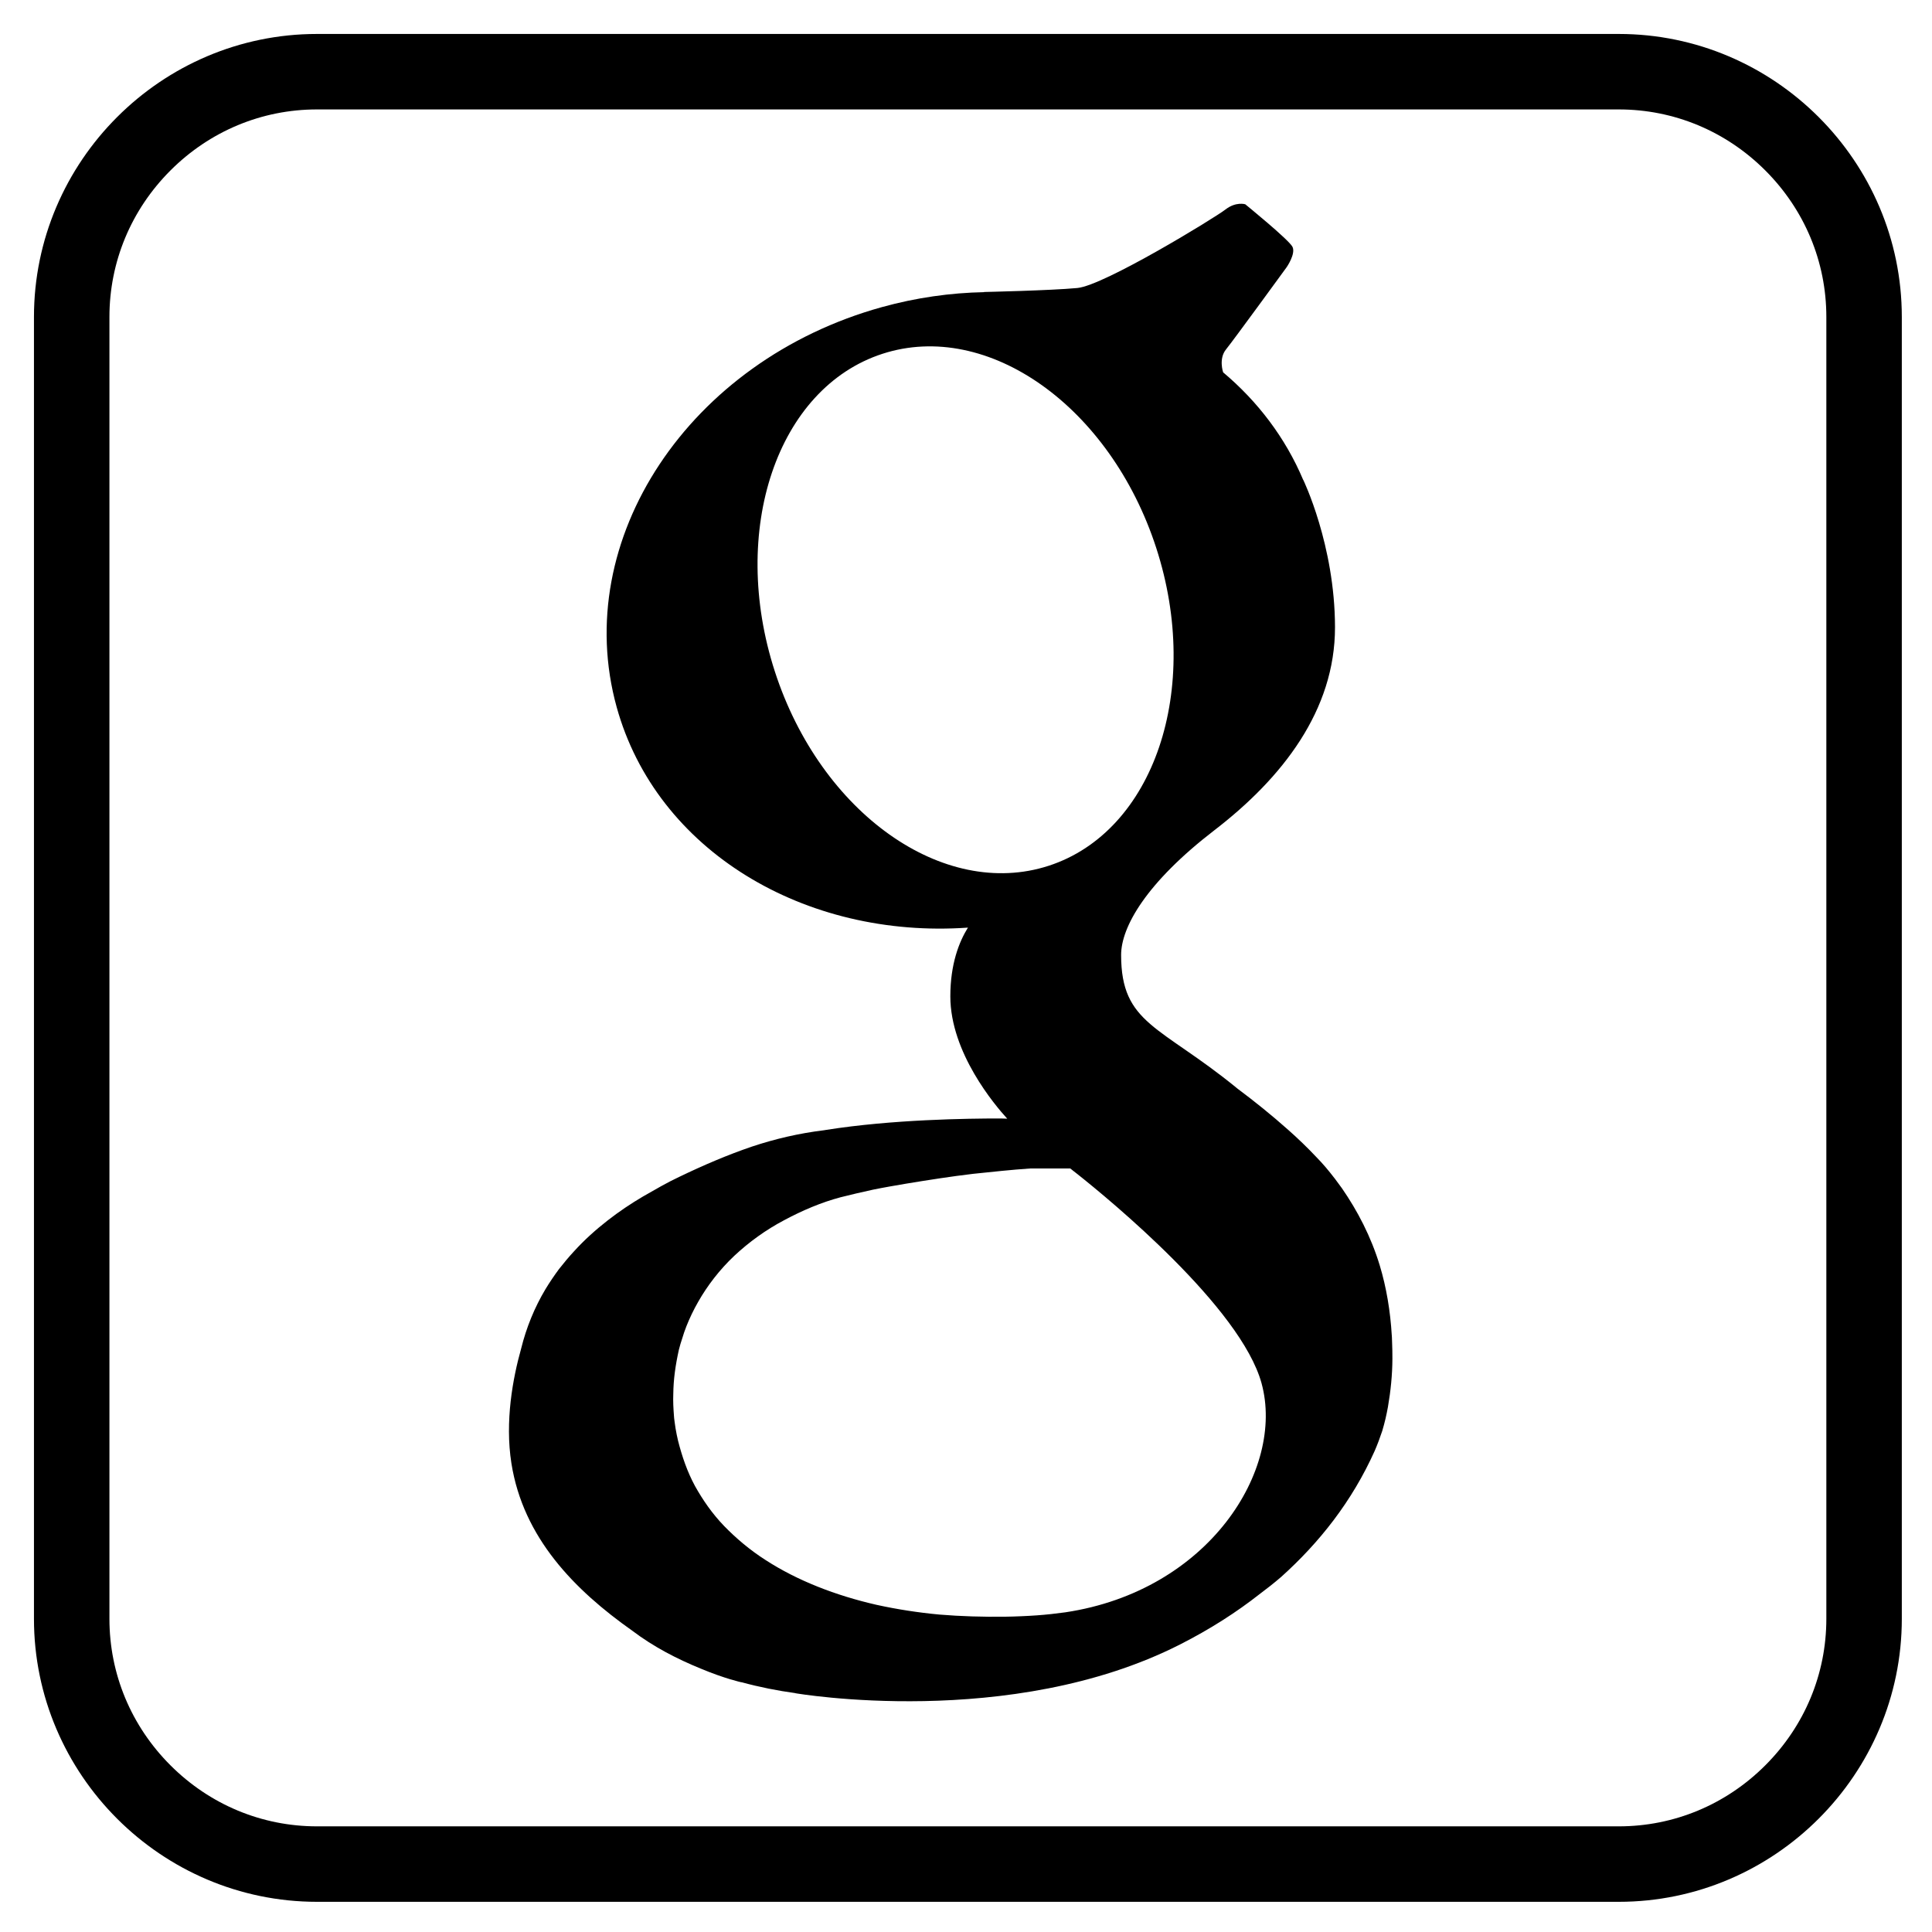
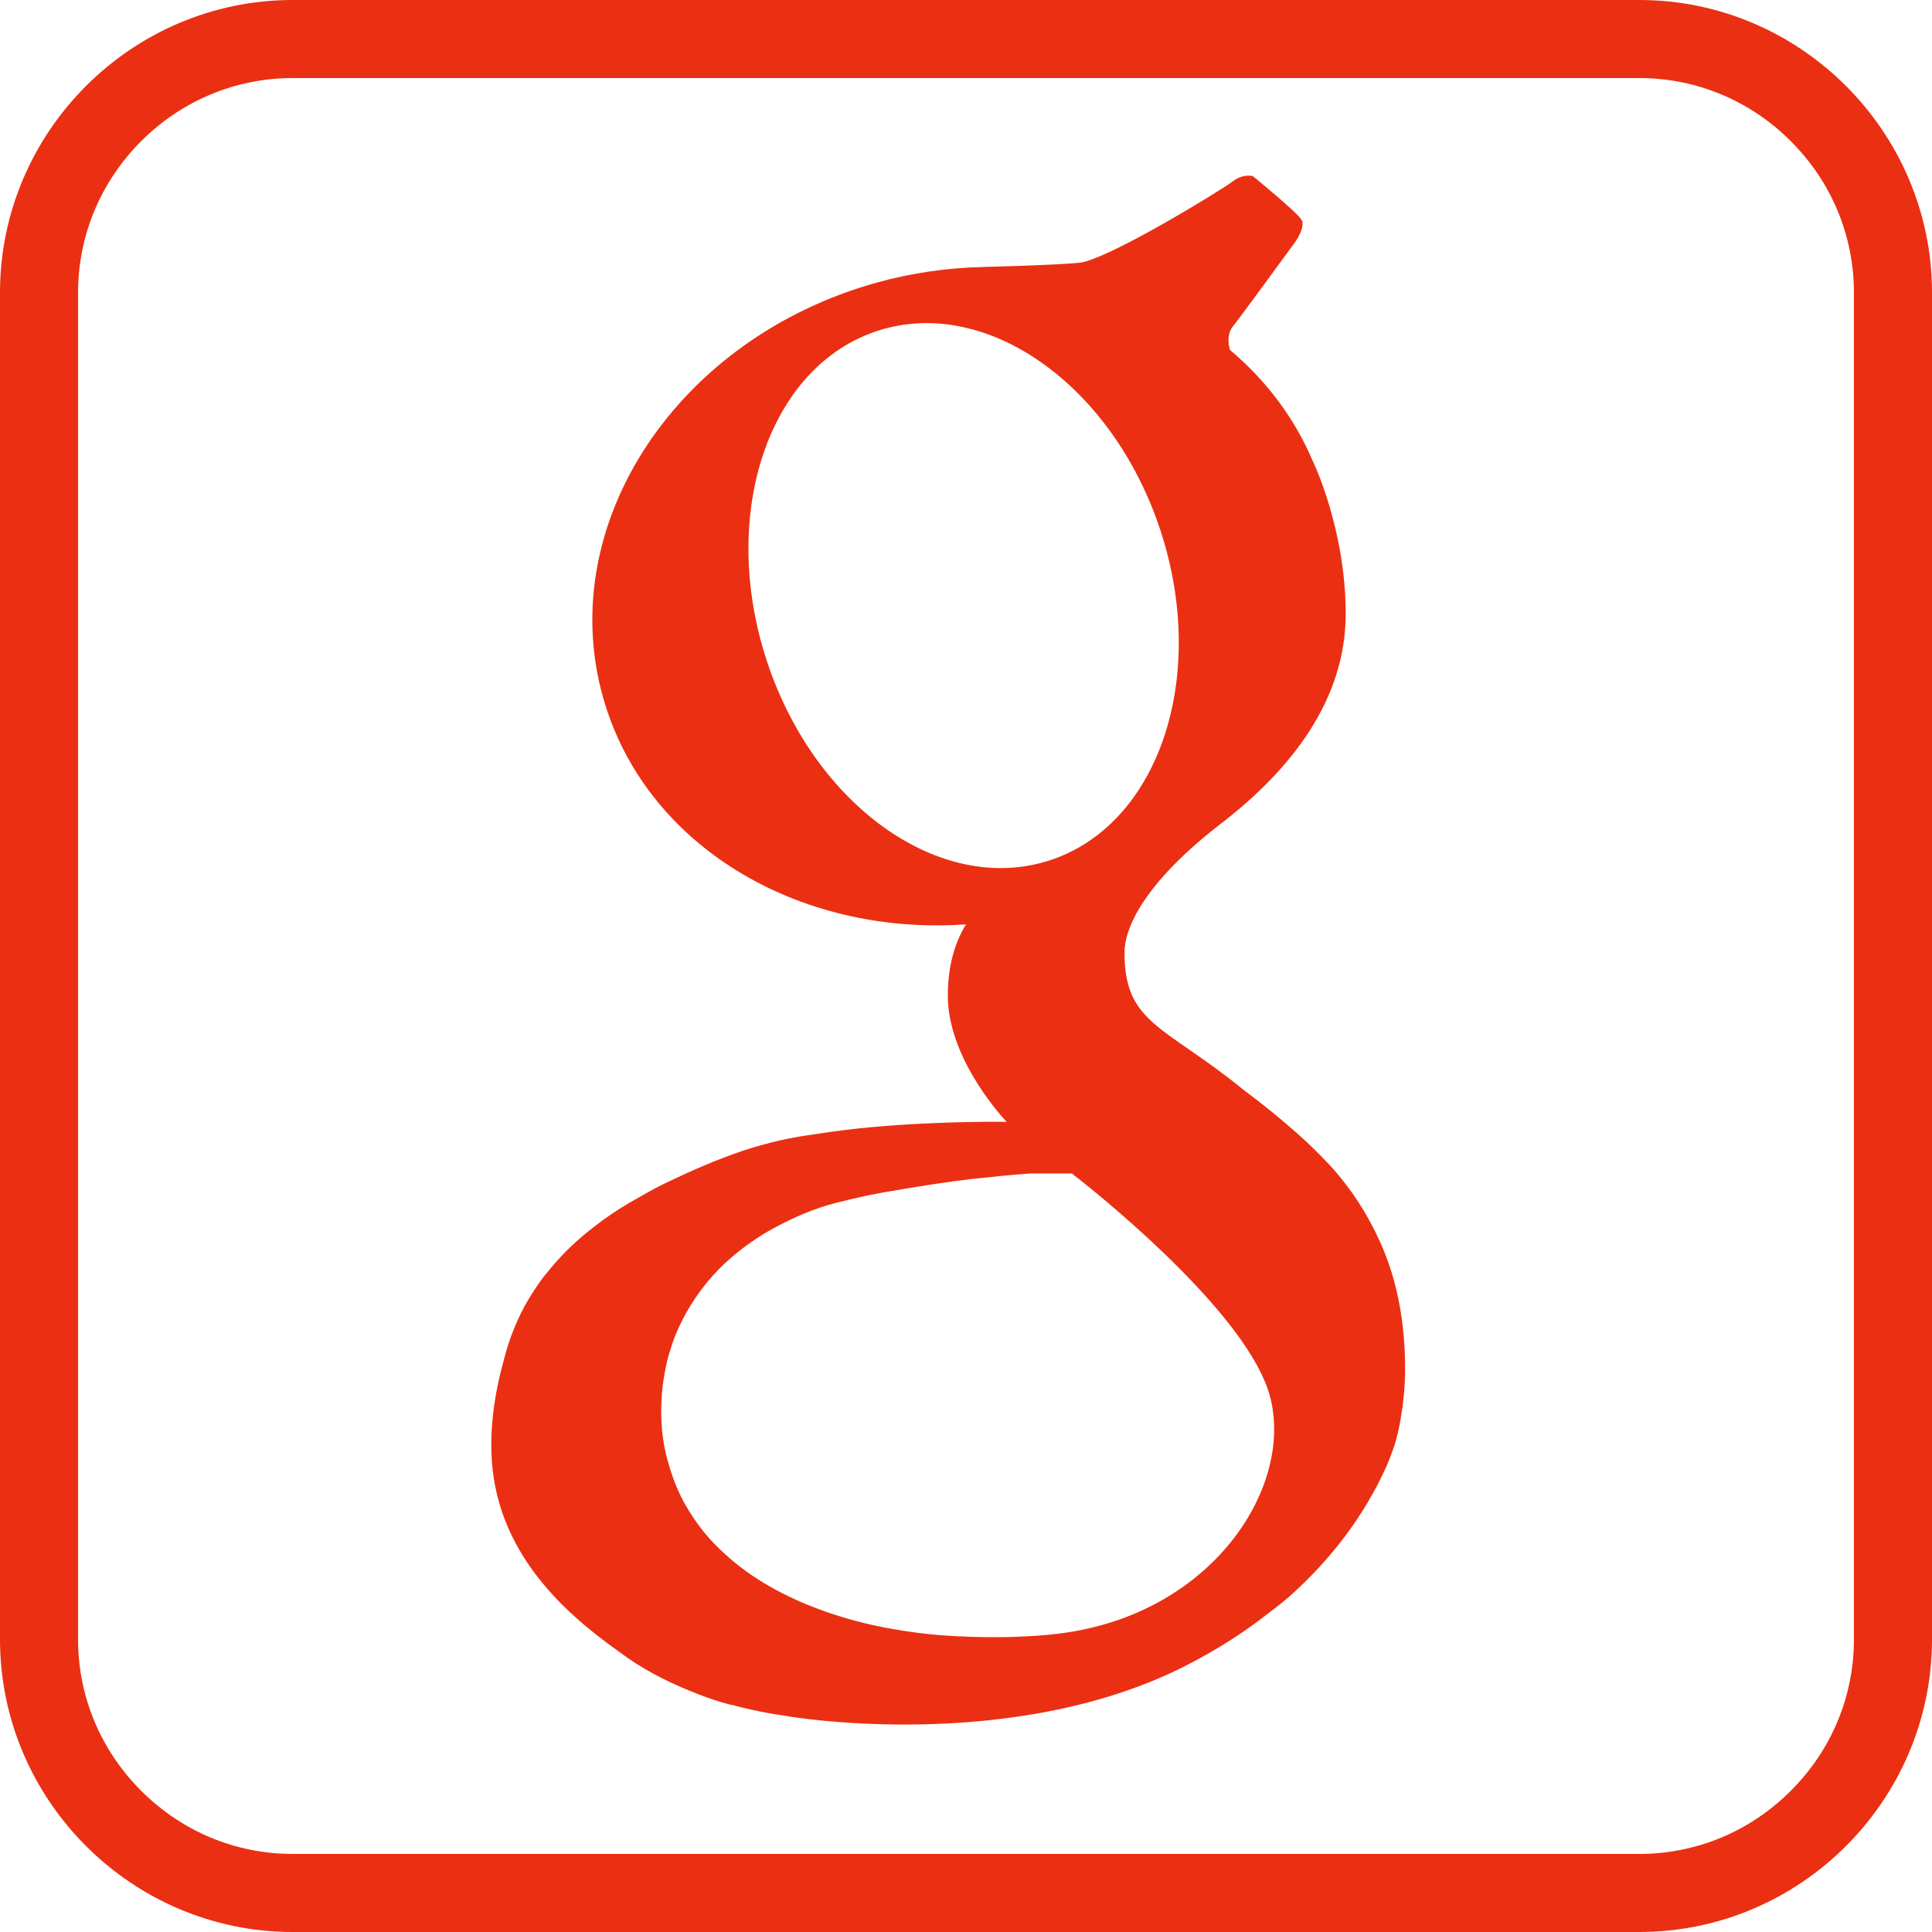
- <svg xmlns="http://www.w3.org/2000/svg" version="1.1" id="Layer_1" x="0px" y="0px" width="512px" height="512px" viewBox="0 0 512 512" enable-background="new 0 0 512 512" xml:space="preserve">
-   <path d="M368.92,355.806c-0.021-1.212-0.081-1.9-0.081-1.9l-0.002,0.005c-0.379-6.434-1.425-12.733-3.189-18.564  c-2.337-7.689-5.9-14.478-10.022-20.447c-0.603-0.85-1.218-1.68-1.843-2.501h0.006c0,0-0.065-0.082-0.167-0.203  c-1.501-1.959-3.066-3.829-4.756-5.54c-2.392-2.546-4.879-4.923-7.413-7.178c-4.442-3.95-8.969-7.598-13.553-11.018  c-0.074-0.061-0.137-0.114-0.211-0.176c-20.231-16.513-30.582-16.866-30.582-35.204c0-7.414,6.644-19.153,24.715-33.055  c18.073-13.901,31.996-31.819,31.967-53.83c-0.028-21.747-8.423-39.051-8.423-39.051l-0.012,0.022  c-4.709-11.15-12.033-20.773-21.223-28.504l0.006-0.014c0,0-1.236-3.583,0.773-6.054c2.008-2.472,16.063-21.779,16.063-21.779  s2.472-3.553,1.544-5.406c-0.926-1.854-12.511-11.275-12.511-11.275s-2.471-0.772-5.251,1.39c-2.78,2.163-32.13,20.13-39.234,20.8  c-7.104,0.67-24.712,1.056-24.712,1.056v0.043c-8.902,0.174-18.017,1.449-27.123,3.973c-51.103,14.164-82.561,61.619-70.261,105.996  c10.547,38.065,49.864,61.475,93.087,58.436c-2.338,3.749-4.663,9.631-4.663,18.221c0,14.938,11.845,28.884,15.083,32.417  c-0.685-0.029-1.363-0.059-2.109-0.059c-8.11,0-28.267,0.231-45.982,3.041c-0.148,0.021-0.285,0.051-0.431,0.075  c-6.696,0.815-13.017,2.295-19.171,4.346c-6.5,2.215-12.824,4.928-19.246,8.019c-3.241,1.513-6.341,3.341-9.571,5.182  c-3.201,1.881-6.358,3.994-9.43,6.393c-3.07,2.396-6.069,5.068-8.837,8.113c-1.401,1.505-2.737,3.117-4.045,4.78  c-1.249,1.706-2.461,3.473-3.579,5.33c-2.848,4.76-5.042,10.113-6.422,15.7c-2.197,7.825-4.338,19.23-2.584,30.384  c3.107,19.771,16.763,33.612,32.022,44.379c5.683,4.306,11.879,7.478,18.061,10.011c6.539,2.741,10.897,3.67,10.897,3.67  l-0.02-0.032c4.791,1.309,9.561,2.252,14.292,2.899l-0.005,0.023c0,0,57.064,9.873,101.936-12.912  c8.129-4.126,15.056-8.617,21.012-13.287c1.979-1.477,3.929-3.003,5.812-4.63c10.107-9.08,18.765-19.992,24.782-33.405  c0.722-1.668,1.427-3.553,1.994-5.27c0.35-1.213,0.628-2.212,0.865-3.24c0.256-1.034,0.44-2.079,0.645-3.129  c0.728-4.202,1.169-8.51,1.182-12.78C369.01,358.642,368.975,357.222,368.92,355.806z M205.359,178  c-12.163-37.469,0.598-75.183,28.504-84.241c27.905-9.059,60.387,13.972,72.548,51.439c12.163,37.47-0.599,75.186-28.504,84.242  C250.004,238.498,217.52,215.466,205.359,178z M191.889,404.396c-3.157-3.284-5.649-6.887-7.72-10.607  c-2.034-3.76-3.414-7.786-4.482-12c-0.258-1.052-0.463-2.144-0.652-3.217l-0.224-1.525l-0.146-1.122l-0.034-0.262  c0.012,0.087,0.044,0.301,0.02,0.116l-0.008-0.096l-0.032-0.378c-0.157-2.014-0.262-3.969-0.183-5.887  c0.042-3.854,0.568-7.6,1.48-11.712c0.25-1.018,0.56-2.042,0.907-3.075c0.324-1.053,0.667-2.124,1.1-3.185  c0.845-2.126,1.875-4.293,3.102-6.437c2.44-4.293,5.669-8.518,9.569-12.196c3.909-3.659,8.391-6.907,13.228-9.45  c4.809-2.579,9.896-4.741,14.941-6.073c2.837-0.72,5.716-1.387,8.611-2.018c2.903-0.594,5.835-1.09,8.773-1.591  c5.88-0.965,11.798-1.9,17.752-2.604c5.049-0.523,10.139-1.085,15.187-1.422h10.546c0,0,0.156,0.12,0.413,0.318  c0.119,0.095,0.232,0.199,0.355,0.291c0.363,0.293,0.735,0.567,1.099,0.854c8.492,6.738,43.355,35.373,48.841,55.489  c6.236,22.867-14.015,54.997-52.017,60.675c-2.483,0.342-4.979,0.622-7.49,0.802c-1.428,0.095-2.852,0.187-4.218,0.234  c-1.292,0.056-3.088,0.12-4.344,0.126c-5.802,0.068-11.57-0.092-17.257-0.563c-5.685-0.525-11.287-1.396-16.717-2.586  c-10.839-2.473-21.02-6.435-29.383-11.854C198.713,410.763,195.054,407.65,191.889,404.396z" />
-   <g>
-     <path d="M429,29c14.608,0,28.397,5.744,38.826,16.173C478.256,55.603,484,69.392,484,84v345c0,14.608-5.744,28.397-16.174,38.826   C457.397,478.256,443.608,484,429,484H84c-14.608,0-28.397-5.744-38.827-16.174C34.744,457.397,29,443.608,29,429V84   c0-14.608,5.744-28.397,16.173-38.827S69.392,29,84,29H429 M429,9H84C42.75,9,9,42.75,9,84v345c0,41.25,33.75,75,75,75h345   c41.25,0,75-33.75,75-75V84C504,42.75,470.25,9,429,9L429,9z" />
+ <svg xmlns="http://www.w3.org/2000/svg" width="32px" height="32px" viewBox="0 0 32 32" version="1.1">
+   <description>Created with Sketch.</description>
+   <defs />
+   <g id="24" stroke="none" stroke-width="1" fill="none" fill-rule="evenodd">
+     <g id="Brands" transform="translate(-440, 0)" fill="#EB2F12">
+       <g id="google_analytics" transform="translate(440, 0)">
+         <g id="Shape">
+           <path d="M23.268,22.42 C23.266,22.341 23.262,22.297 23.262,22.297 L23.262,22.297 C23.238,21.881 23.17,21.474 23.056,21.097 C22.905,20.6 22.675,20.161 22.408,19.775 C22.369,19.72 22.329,19.667 22.289,19.614 L22.289,19.614 C22.289,19.614 22.285,19.608 22.279,19.601 C22.182,19.474 22.08,19.353 21.971,19.242 C21.817,19.078 21.656,18.924 21.492,18.778 C21.205,18.523 20.912,18.287 20.616,18.066 C20.611,18.062 20.607,18.059 20.602,18.055 C19.294,16.987 18.625,16.964 18.625,15.779 C18.625,15.3 19.055,14.541 20.223,13.642 C21.391,12.743 22.291,11.585 22.289,10.162 C22.288,8.756 21.745,7.638 21.745,7.638 L21.744,7.639 C21.44,6.918 20.966,6.296 20.372,5.796 L20.372,5.795 C20.372,5.795 20.293,5.564 20.422,5.404 C20.552,5.244 21.461,3.996 21.461,3.996 C21.461,3.996 21.621,3.766 21.561,3.647 C21.501,3.527 20.752,2.918 20.752,2.918 C20.752,2.918 20.592,2.868 20.412,3.008 C20.233,3.147 18.335,4.309 17.876,4.352 C17.417,4.396 16.279,4.421 16.279,4.421 L16.279,4.423 C15.703,4.435 15.114,4.517 14.525,4.68 C11.222,5.596 9.188,8.664 9.983,11.532 C10.665,13.993 13.207,15.507 16.001,15.31 C15.85,15.552 15.699,15.933 15.699,16.488 C15.699,17.454 16.465,18.355 16.674,18.584 C16.63,18.582 16.586,18.58 16.538,18.58 C16.014,18.58 14.711,18.595 13.565,18.776 C13.556,18.778 13.547,18.78 13.538,18.781 C13.105,18.834 12.696,18.93 12.298,19.062 C11.878,19.205 11.469,19.381 11.054,19.581 C10.845,19.678 10.644,19.797 10.435,19.916 C10.228,20.037 10.024,20.174 9.826,20.329 C9.627,20.484 9.433,20.657 9.254,20.853 C9.164,20.951 9.078,21.055 8.993,21.162 C8.912,21.273 8.834,21.387 8.762,21.507 C8.577,21.815 8.436,22.161 8.346,22.522 C8.204,23.028 8.066,23.765 8.179,24.486 C8.38,25.764 9.263,26.659 10.25,27.355 C10.617,27.633 11.017,27.839 11.417,28.002 C11.84,28.179 12.122,28.24 12.122,28.24 L12.12,28.237 C12.43,28.322 12.738,28.383 13.044,28.425 L13.044,28.426 C13.044,28.426 16.733,29.065 19.634,27.592 C20.159,27.325 20.607,27.035 20.992,26.733 C21.12,26.637 21.246,26.539 21.368,26.433 C22.021,25.846 22.581,25.141 22.97,24.274 C23.016,24.166 23.062,24.044 23.099,23.933 C23.121,23.855 23.139,23.79 23.155,23.724 C23.171,23.657 23.183,23.589 23.196,23.521 C23.243,23.25 23.272,22.971 23.273,22.695 C23.273,22.603 23.271,22.511 23.268,22.42 L23.268,22.42 Z M12.694,10.925 C11.908,8.503 12.733,6.065 14.537,5.479 C16.341,4.894 18.44,6.383 19.227,8.805 C20.013,11.227 19.188,13.665 17.384,14.251 C15.58,14.836 13.48,13.347 12.694,10.925 L12.694,10.925 Z M11.823,25.561 C11.619,25.349 11.458,25.116 11.324,24.875 C11.193,24.632 11.103,24.372 11.034,24.099 C11.018,24.031 11.004,23.961 10.992,23.892 L10.978,23.793 L10.968,23.72 L10.966,23.703 C10.967,23.709 10.969,23.723 10.967,23.711 L10.967,23.705 L10.965,23.68 C10.955,23.55 10.948,23.424 10.953,23.3 C10.956,23.051 10.99,22.808 11.049,22.543 C11.065,22.477 11.085,22.411 11.107,22.344 C11.128,22.276 11.15,22.207 11.178,22.138 C11.233,22 11.3,21.86 11.379,21.722 C11.537,21.444 11.745,21.171 11.997,20.933 C12.25,20.697 12.54,20.487 12.853,20.322 C13.164,20.156 13.492,20.016 13.819,19.93 C14.002,19.883 14.188,19.84 14.375,19.799 C14.563,19.761 14.752,19.729 14.942,19.697 C15.322,19.634 15.705,19.574 16.09,19.528 C16.416,19.494 16.745,19.458 17.072,19.436 L17.753,19.436 C17.753,19.436 17.764,19.444 17.78,19.457 C17.788,19.463 17.795,19.47 17.803,19.476 C17.827,19.495 17.851,19.512 17.874,19.531 C18.423,19.966 20.677,21.818 21.032,23.118 C21.435,24.596 20.126,26.673 17.669,27.04 C17.508,27.063 17.347,27.081 17.185,27.092 C17.092,27.098 17,27.104 16.912,27.107 C16.828,27.111 16.712,27.115 16.631,27.116 C16.256,27.12 15.883,27.11 15.516,27.079 C15.148,27.045 14.786,26.989 14.435,26.912 C13.734,26.752 13.076,26.496 12.535,26.146 C12.264,25.973 12.028,25.771 11.823,25.561 L11.823,25.561 Z" />
+           <path d="M27.152,1.293 C28.096,1.293 28.987,1.664 29.661,2.338 C30.336,3.013 30.707,3.904 30.707,4.848 L30.707,27.152 C30.707,28.096 30.336,28.987 29.661,29.661 C28.987,30.336 28.096,30.707 27.152,30.707 L4.848,30.707 C3.904,30.707 3.013,30.336 2.338,29.661 C1.664,28.987 1.293,28.096 1.293,27.152 L1.293,4.848 C1.293,3.904 1.664,3.013 2.338,2.338 C3.013,1.664 3.904,1.293 4.848,1.293 L27.152,1.293 L27.152,1.293 Z M27.152,0 L4.848,0 C2.182,0 0,2.182 0,4.848 L0,27.152 C0,29.818 2.182,32 4.848,32 L27.152,32 C29.818,32 32,29.818 32,27.152 L32,4.848 C32,2.182 29.818,0 27.152,0 L27.152,0 L27.152,0 Z" />
+         </g>
+       </g>
+     </g>
  </g>
</svg>
